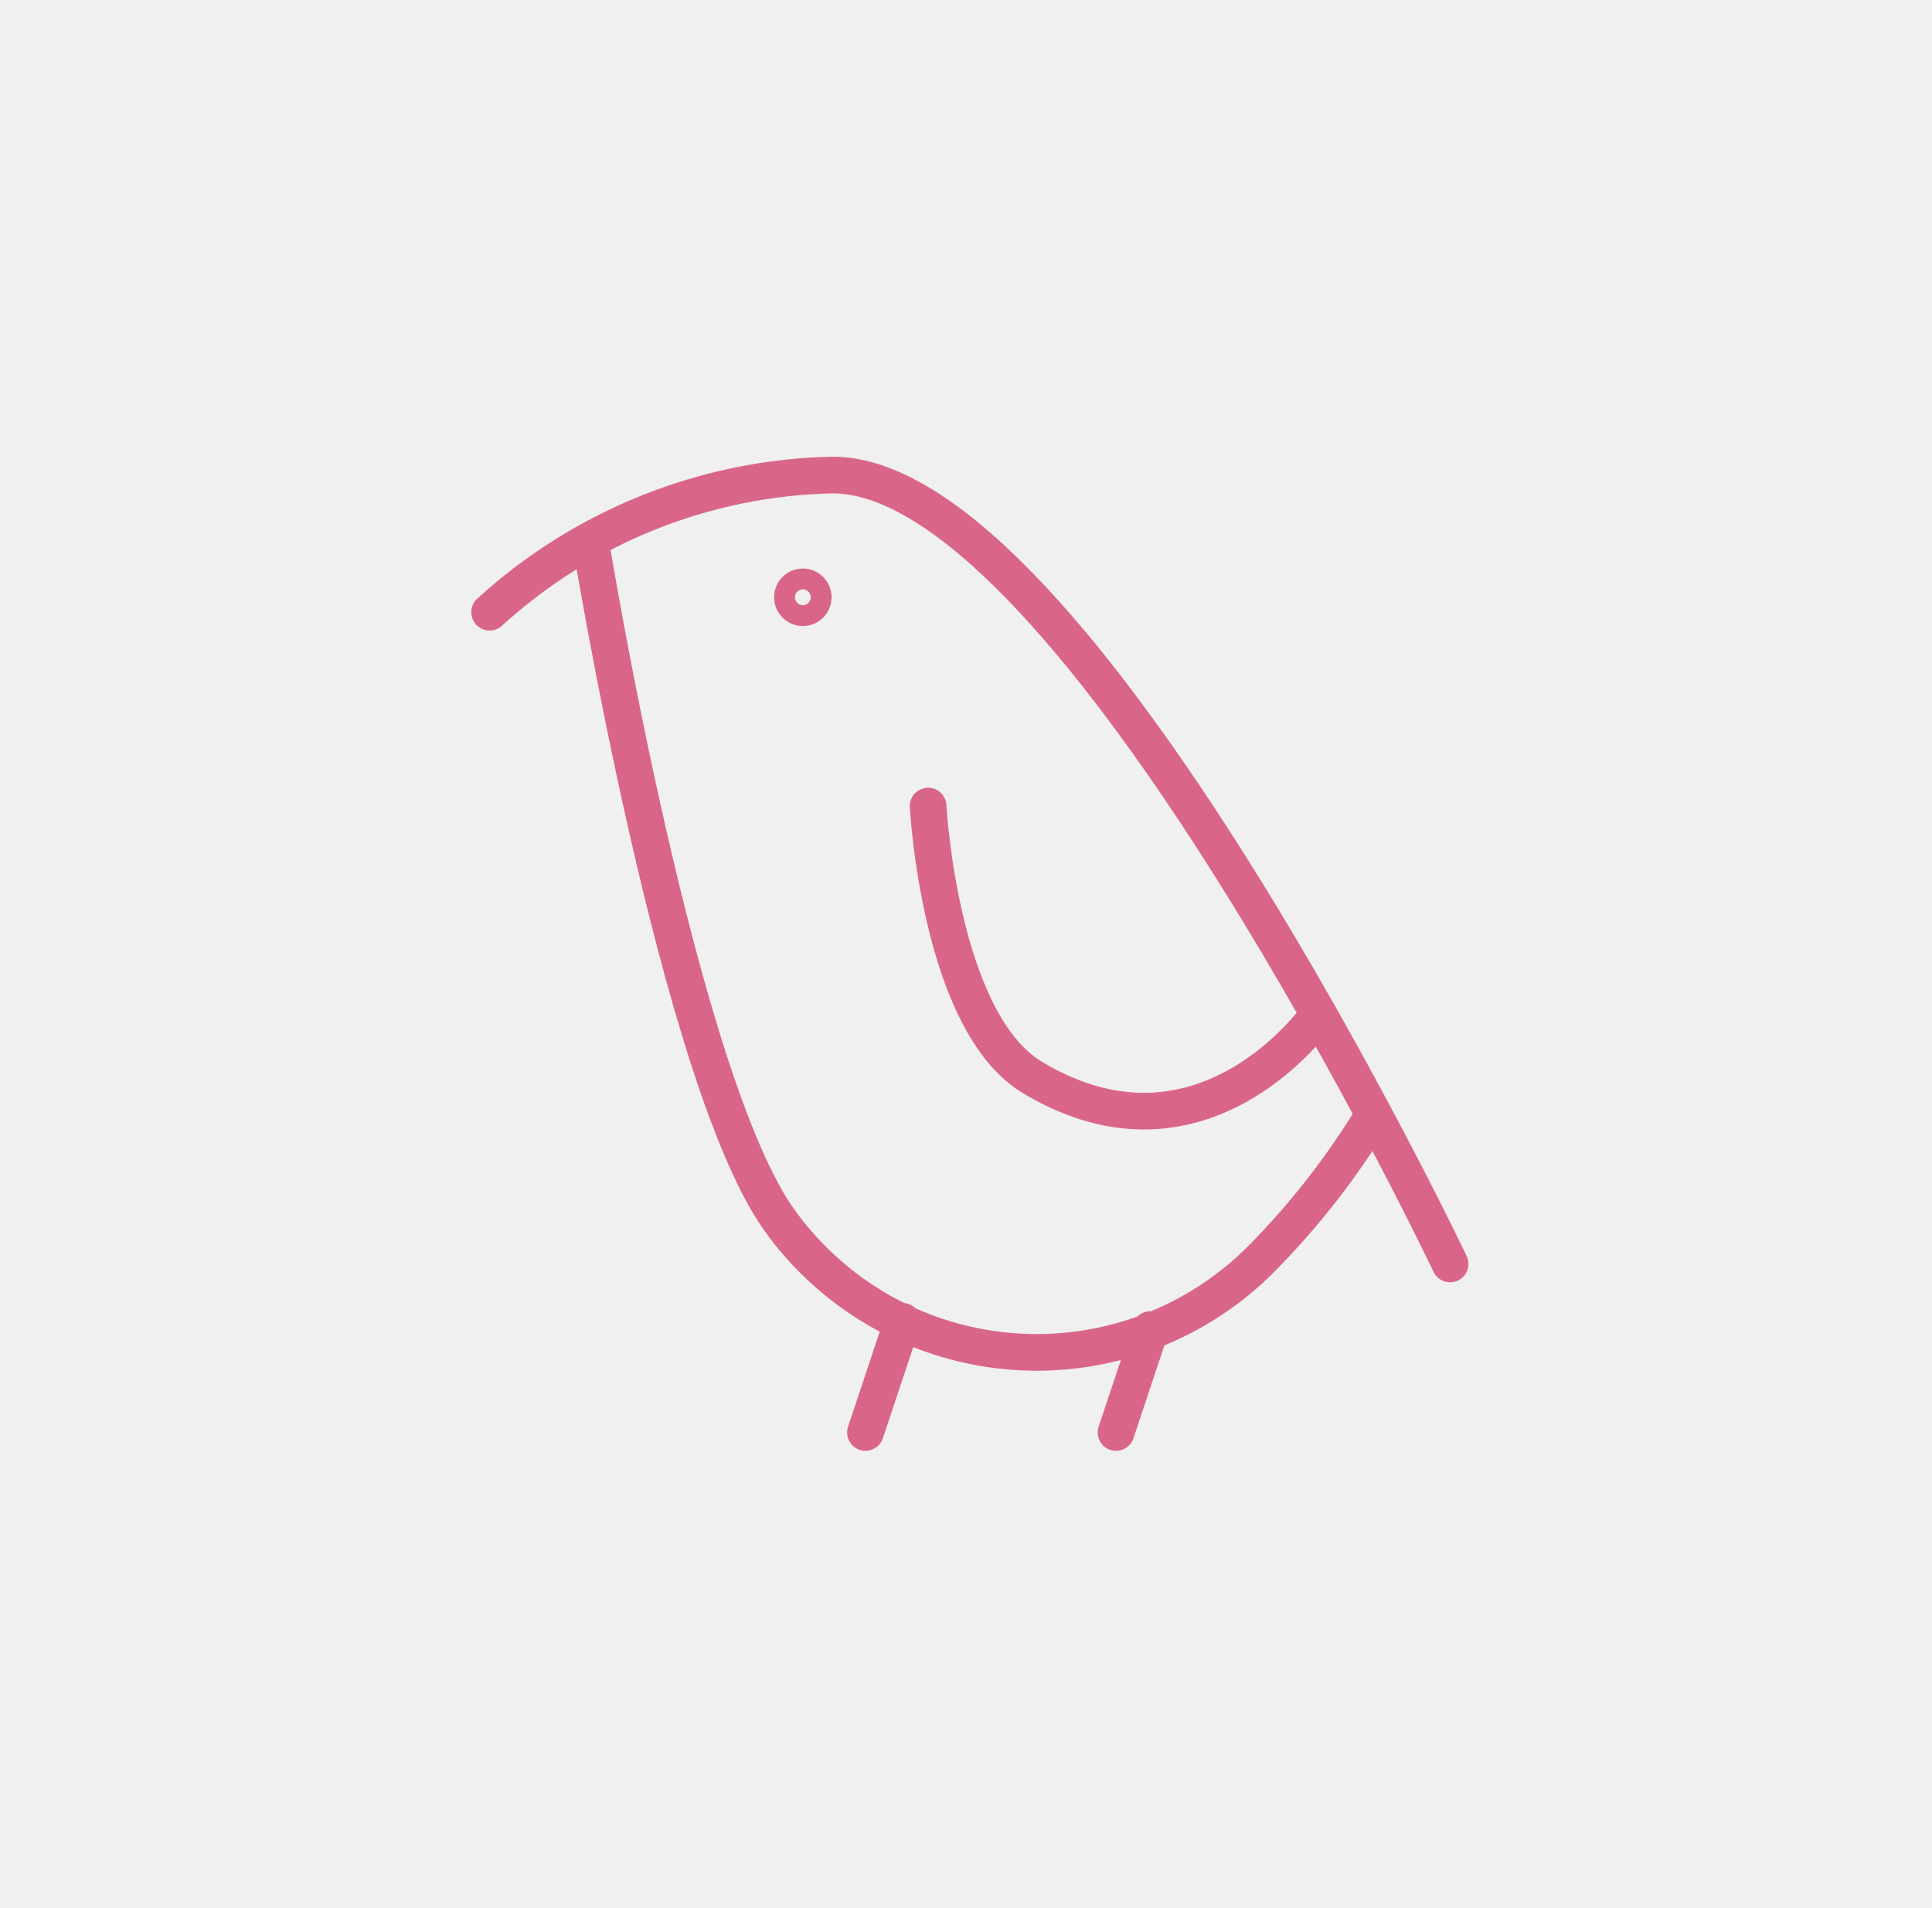
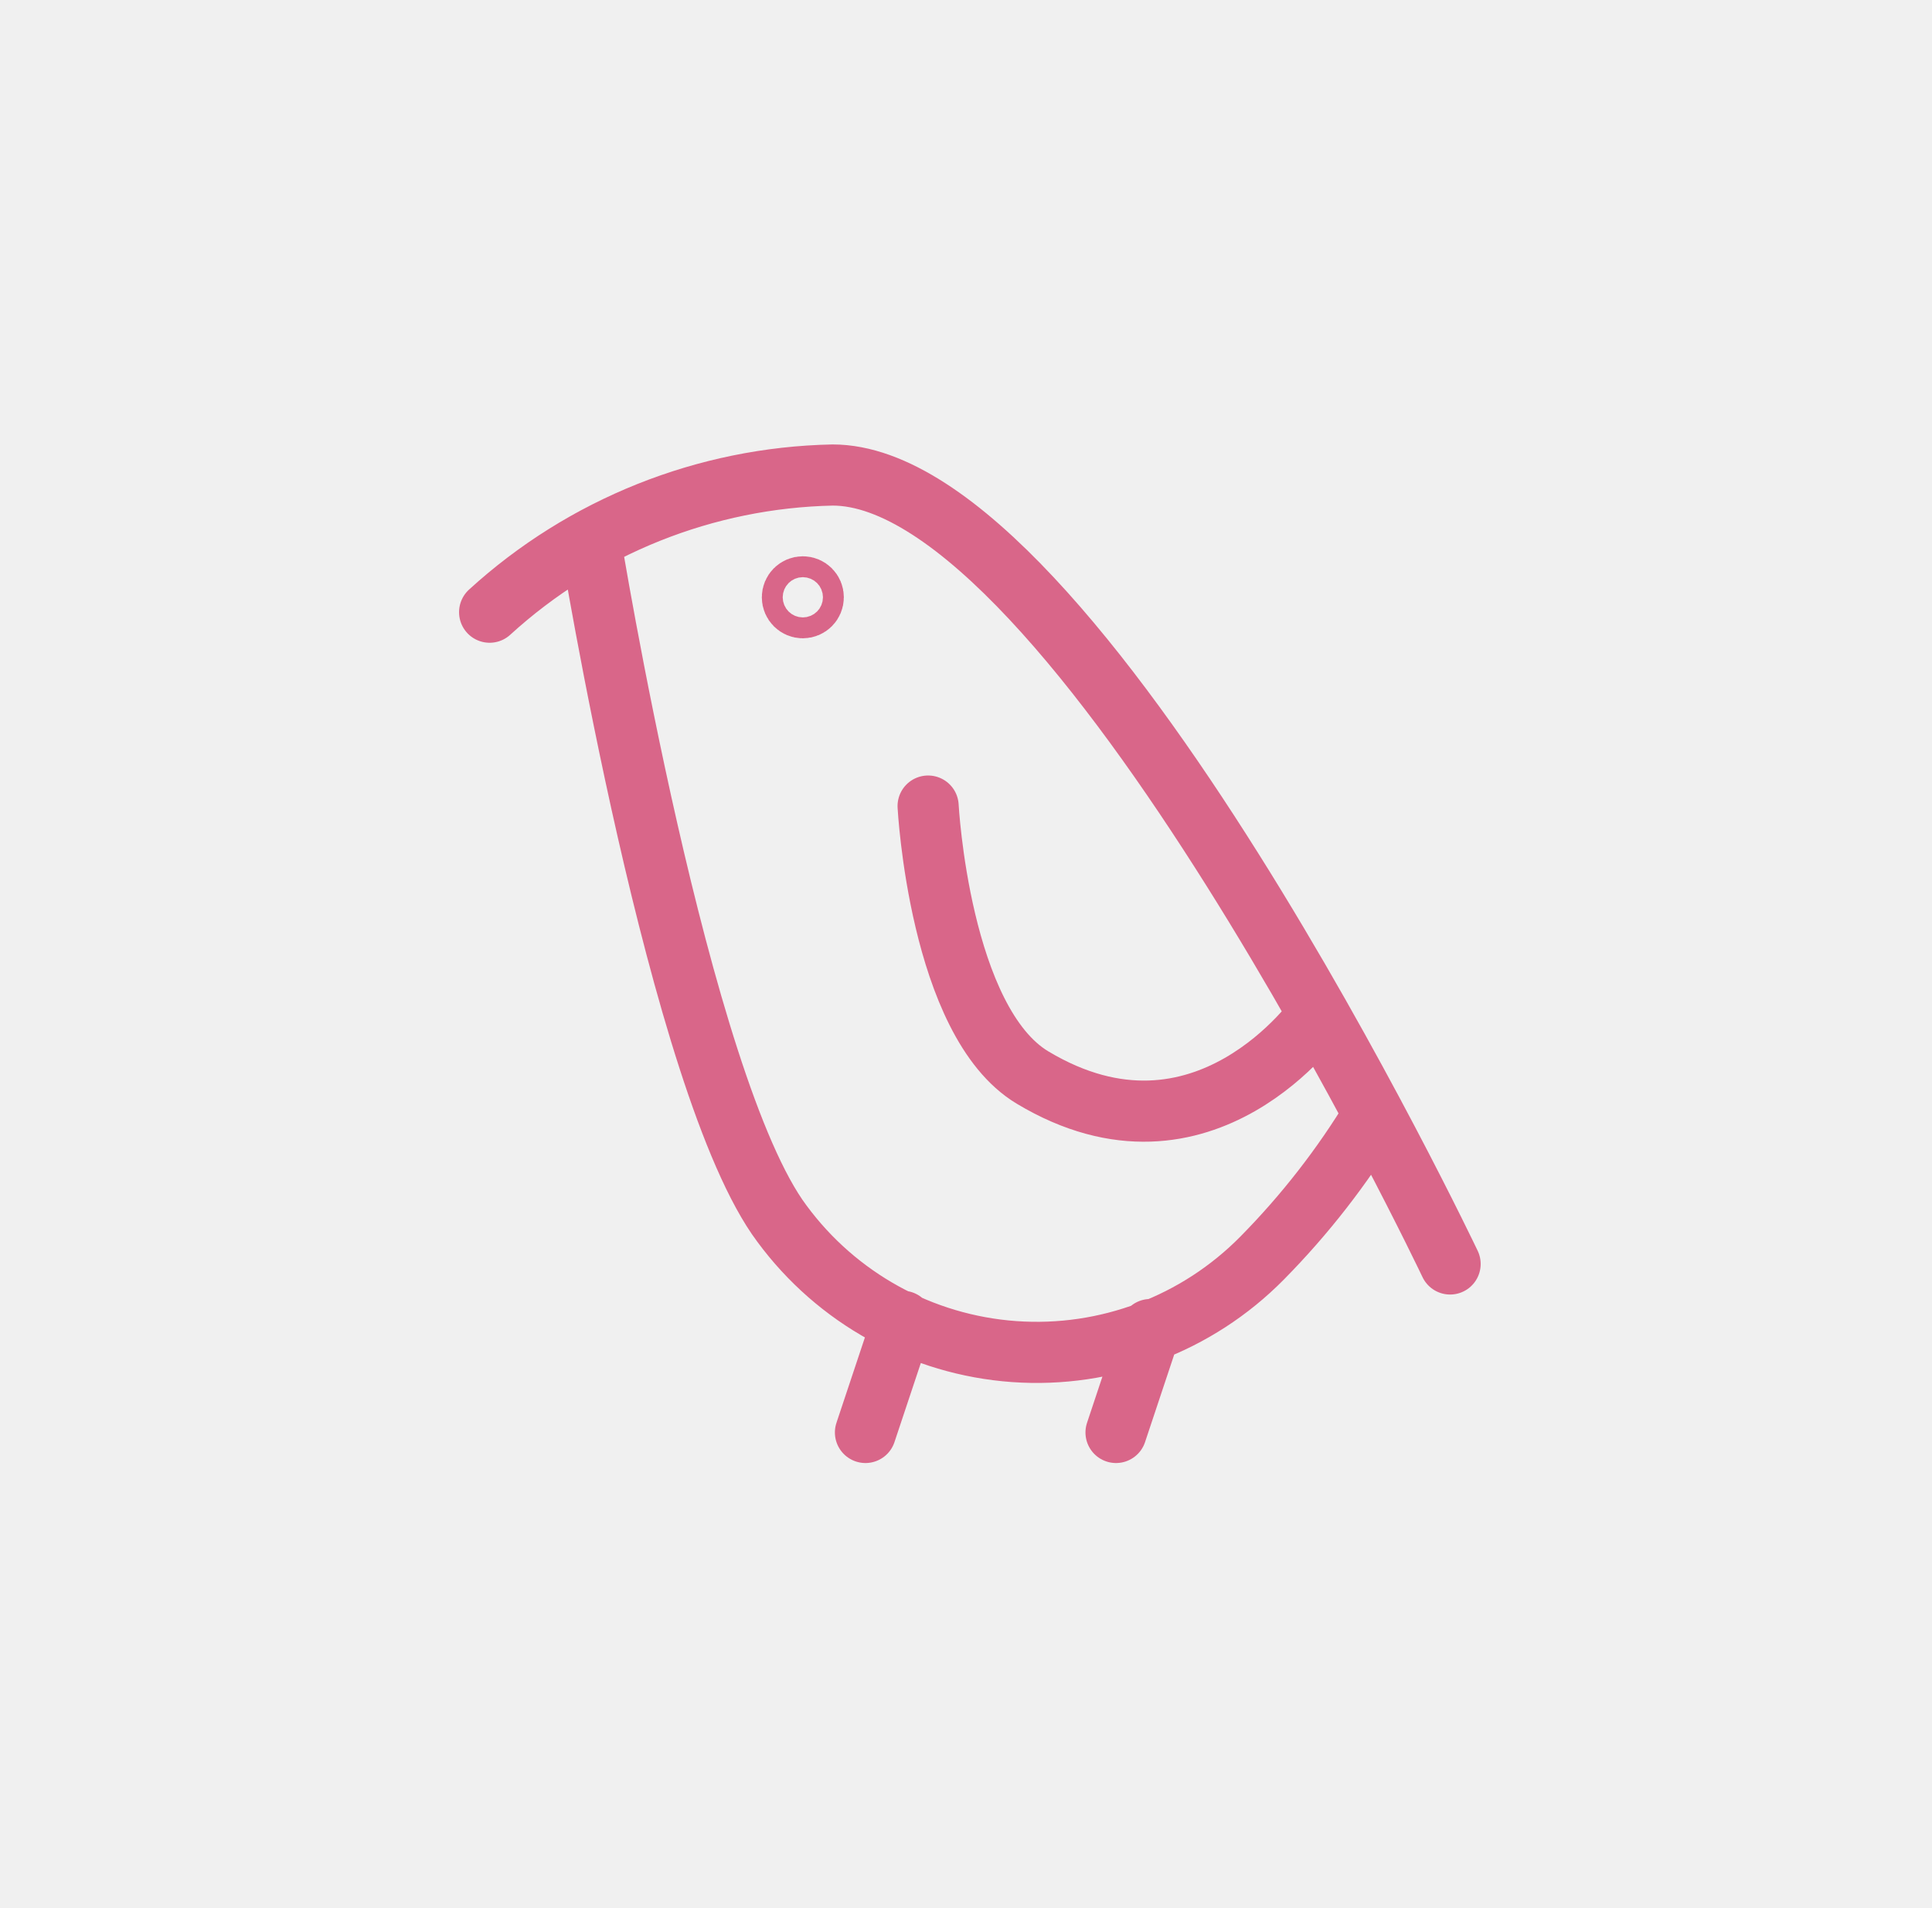
<svg xmlns="http://www.w3.org/2000/svg" width="79" height="78" viewBox="0 0 79 78" fill="none">
  <g clip-path="url(#clip0_991_2406)">
-     <path d="M20.021 25.033C23.862 21.526 28.847 19.532 34.047 19.424C43.966 19.424 59.295 51.685 59.295 51.685M24.138 22.082C24.138 22.082 27.767 44.428 31.974 50.037C34.221 53.086 37.691 54.998 41.469 55.268C45.247 55.538 48.953 54.139 51.611 51.441C53.358 49.67 54.891 47.7 56.177 45.572M37.951 32.961C37.951 32.961 38.417 41.779 42.22 44.061C49.233 48.27 53.922 41.477 53.922 41.477M36.904 54.029L35.389 58.575M47.037 54.367L45.635 58.575M32.828 23.997C33.064 23.997 33.255 24.188 33.255 24.424C33.255 24.659 33.064 24.851 32.828 24.851C32.592 24.851 32.401 24.659 32.401 24.424C32.401 24.188 32.592 23.997 32.828 23.997Z" stroke="#D96689" stroke-width="1.5" stroke-linecap="round" stroke-linejoin="round" />
+     <path d="M20.021 25.033C23.862 21.526 28.847 19.532 34.047 19.424C43.966 19.424 59.295 51.685 59.295 51.685M24.138 22.082C24.138 22.082 27.767 44.428 31.974 50.037C34.221 53.086 37.691 54.998 41.469 55.268C45.247 55.538 48.953 54.139 51.611 51.441C53.358 49.67 54.891 47.7 56.177 45.572M37.951 32.961C37.951 32.961 38.417 41.779 42.22 44.061C49.233 48.27 53.922 41.477 53.922 41.477M36.904 54.029L35.389 58.575M47.037 54.367L45.635 58.575M32.828 23.997C33.064 23.997 33.255 24.188 33.255 24.424C33.255 24.659 33.064 24.851 32.828 24.851C32.592 24.851 32.401 24.659 32.401 24.424C32.401 24.188 32.592 23.997 32.828 23.997Z" stroke="#D96689" stroke-width="2.5" stroke-linecap="round" stroke-linejoin="round" />
  </g>
  <defs>
    <clipPath id="clip0_991_2406">
      <rect width="78" height="78" fill="white" transform="translate(0.512634)" />
    </clipPath>
  </defs>
</svg>
